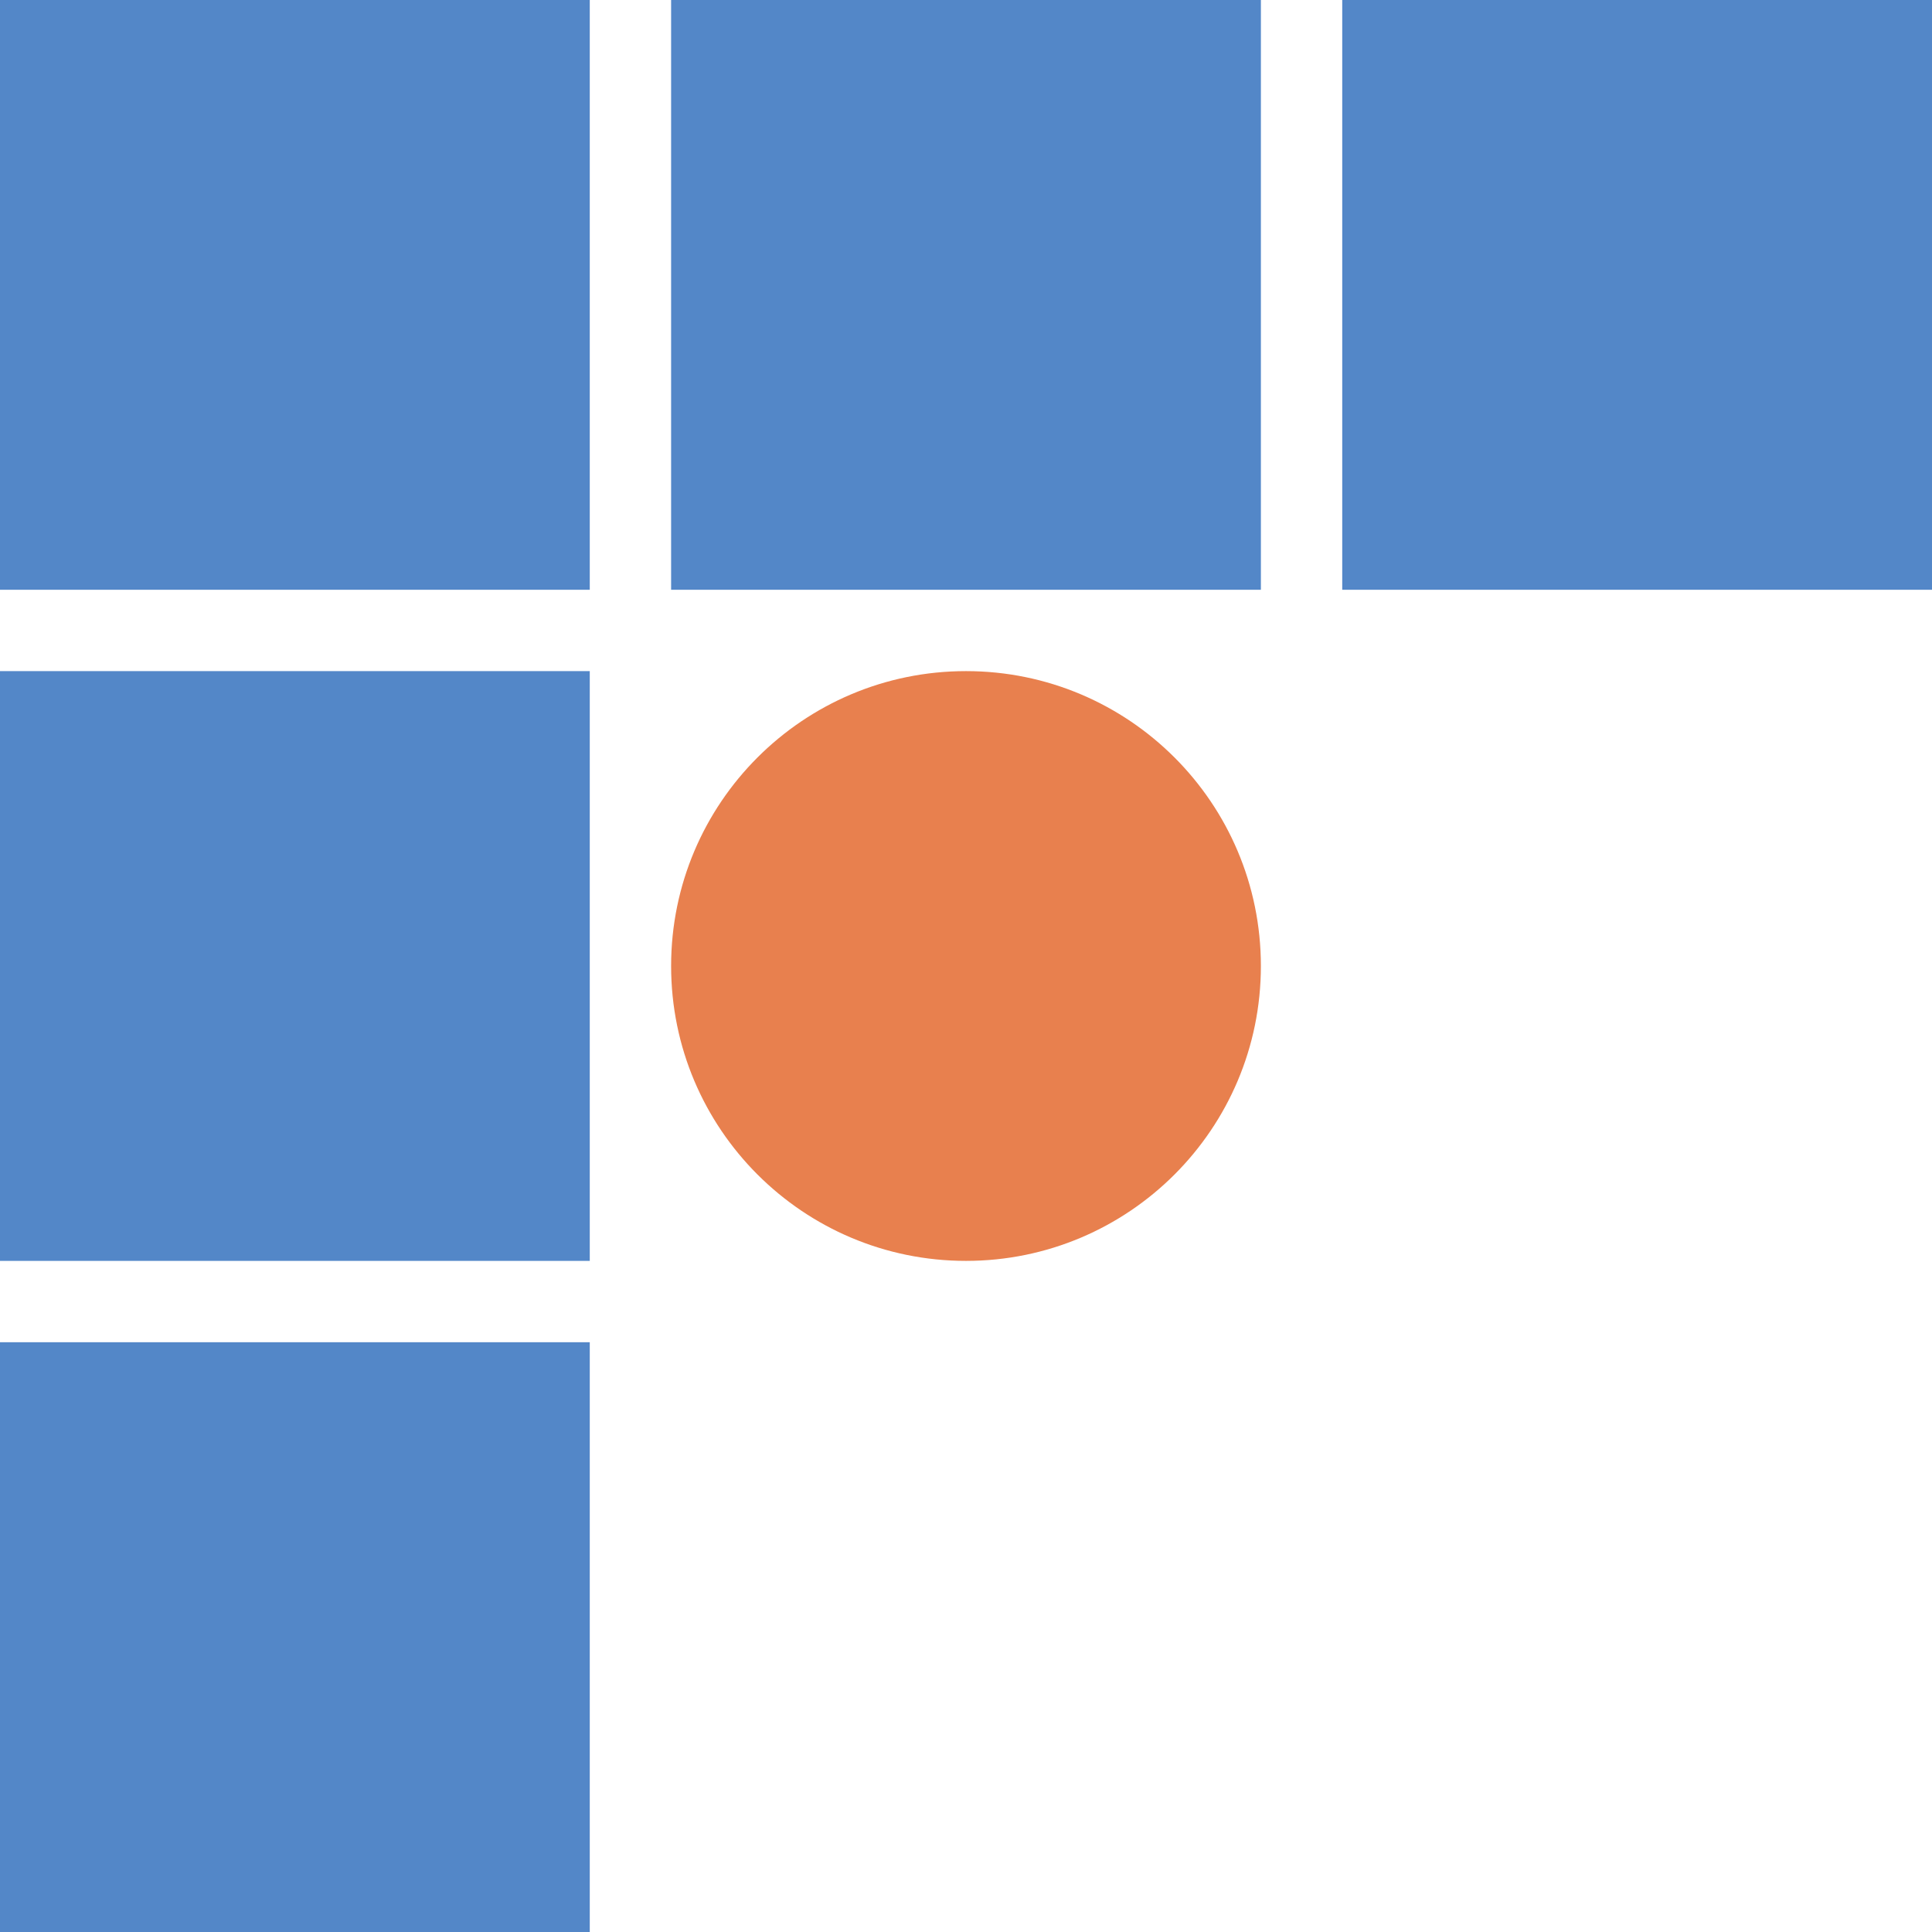
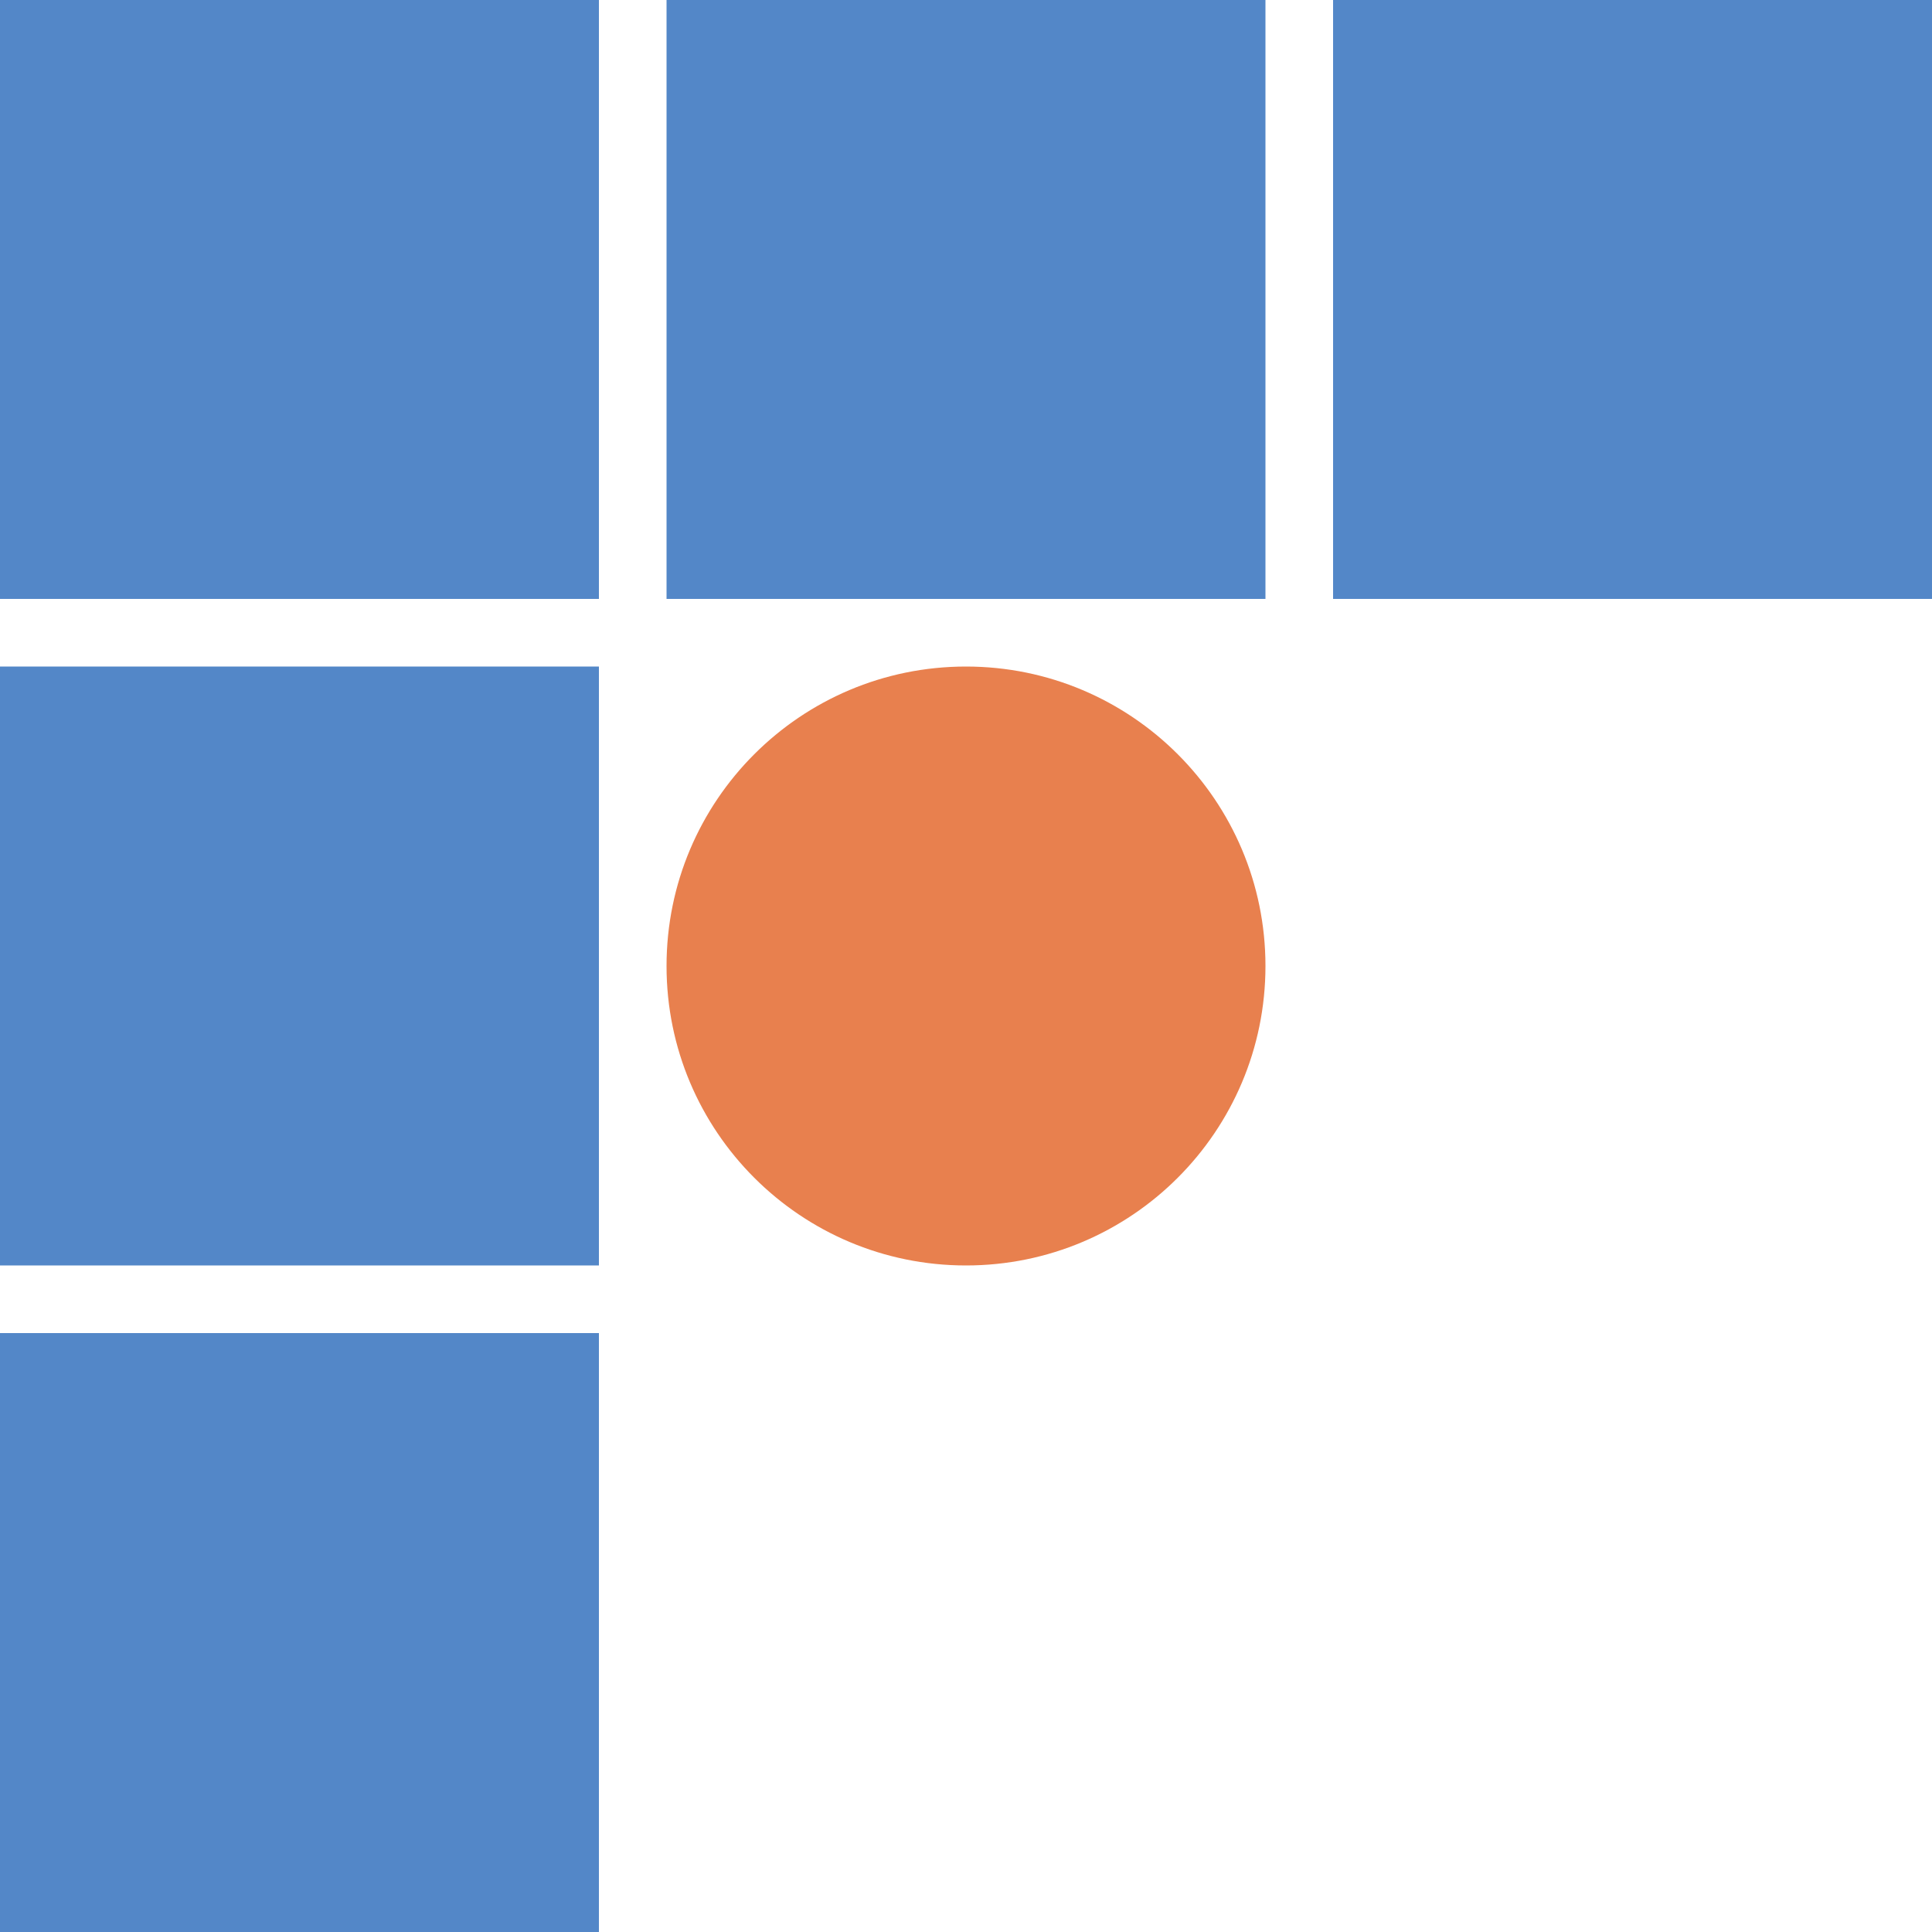
- <svg xmlns="http://www.w3.org/2000/svg" version="1.1" id="Слой_1" x="0px" y="0px" width="19px" height="19px" viewBox="0 0 19 19" style="enable-background:new 0 0 19 19;" xml:space="preserve">
-   <style type="text/css">
- 	.st0{fill:#5387C8;}
- 	.st1{fill:#E8804E;}
- </style>
+ <svg xmlns="http://www.w3.org/2000/svg" version="1.1" id="Слой_1" x="0px" y="0px" width="20px" height="20px" viewBox="0 0 20 20" style="enable-background:new 0 0 20 20;" xml:space="preserve">
  <g>
-     <rect class="st0" width="5.8" height="5.8" />
-     <rect y="6.6" class="st0" width="5.8" height="5.8" />
-     <rect y="13.2" class="st0" width="5.8" height="5.8" />
-     <rect x="6.6" class="st0" width="5.8" height="5.8" />
-     <rect x="13.2" class="st0" width="5.8" height="5.8" />
-     <circle class="st1" cx="9.5" cy="9.5" r="2.9" />
+     <rect style="fill:#5387C8;" width="6.2" height="6.2" />
+     <rect y="6.9" style="fill:#5387C8;" width="6.2" height="6.2" />
+     <rect y="13.8" style="fill:#5387C8;" width="6.2" height="6.2" />
+     <rect x="6.9" style="fill:#5387C8;" width="6.2" height="6.2" />
+     <rect x="13.8" style="fill:#5387C8;" width="6.2" height="6.2" />
+     <circle style="fill:#E8804E;" cx="10" cy="10" r="3.1" />
  </g>
</svg>
